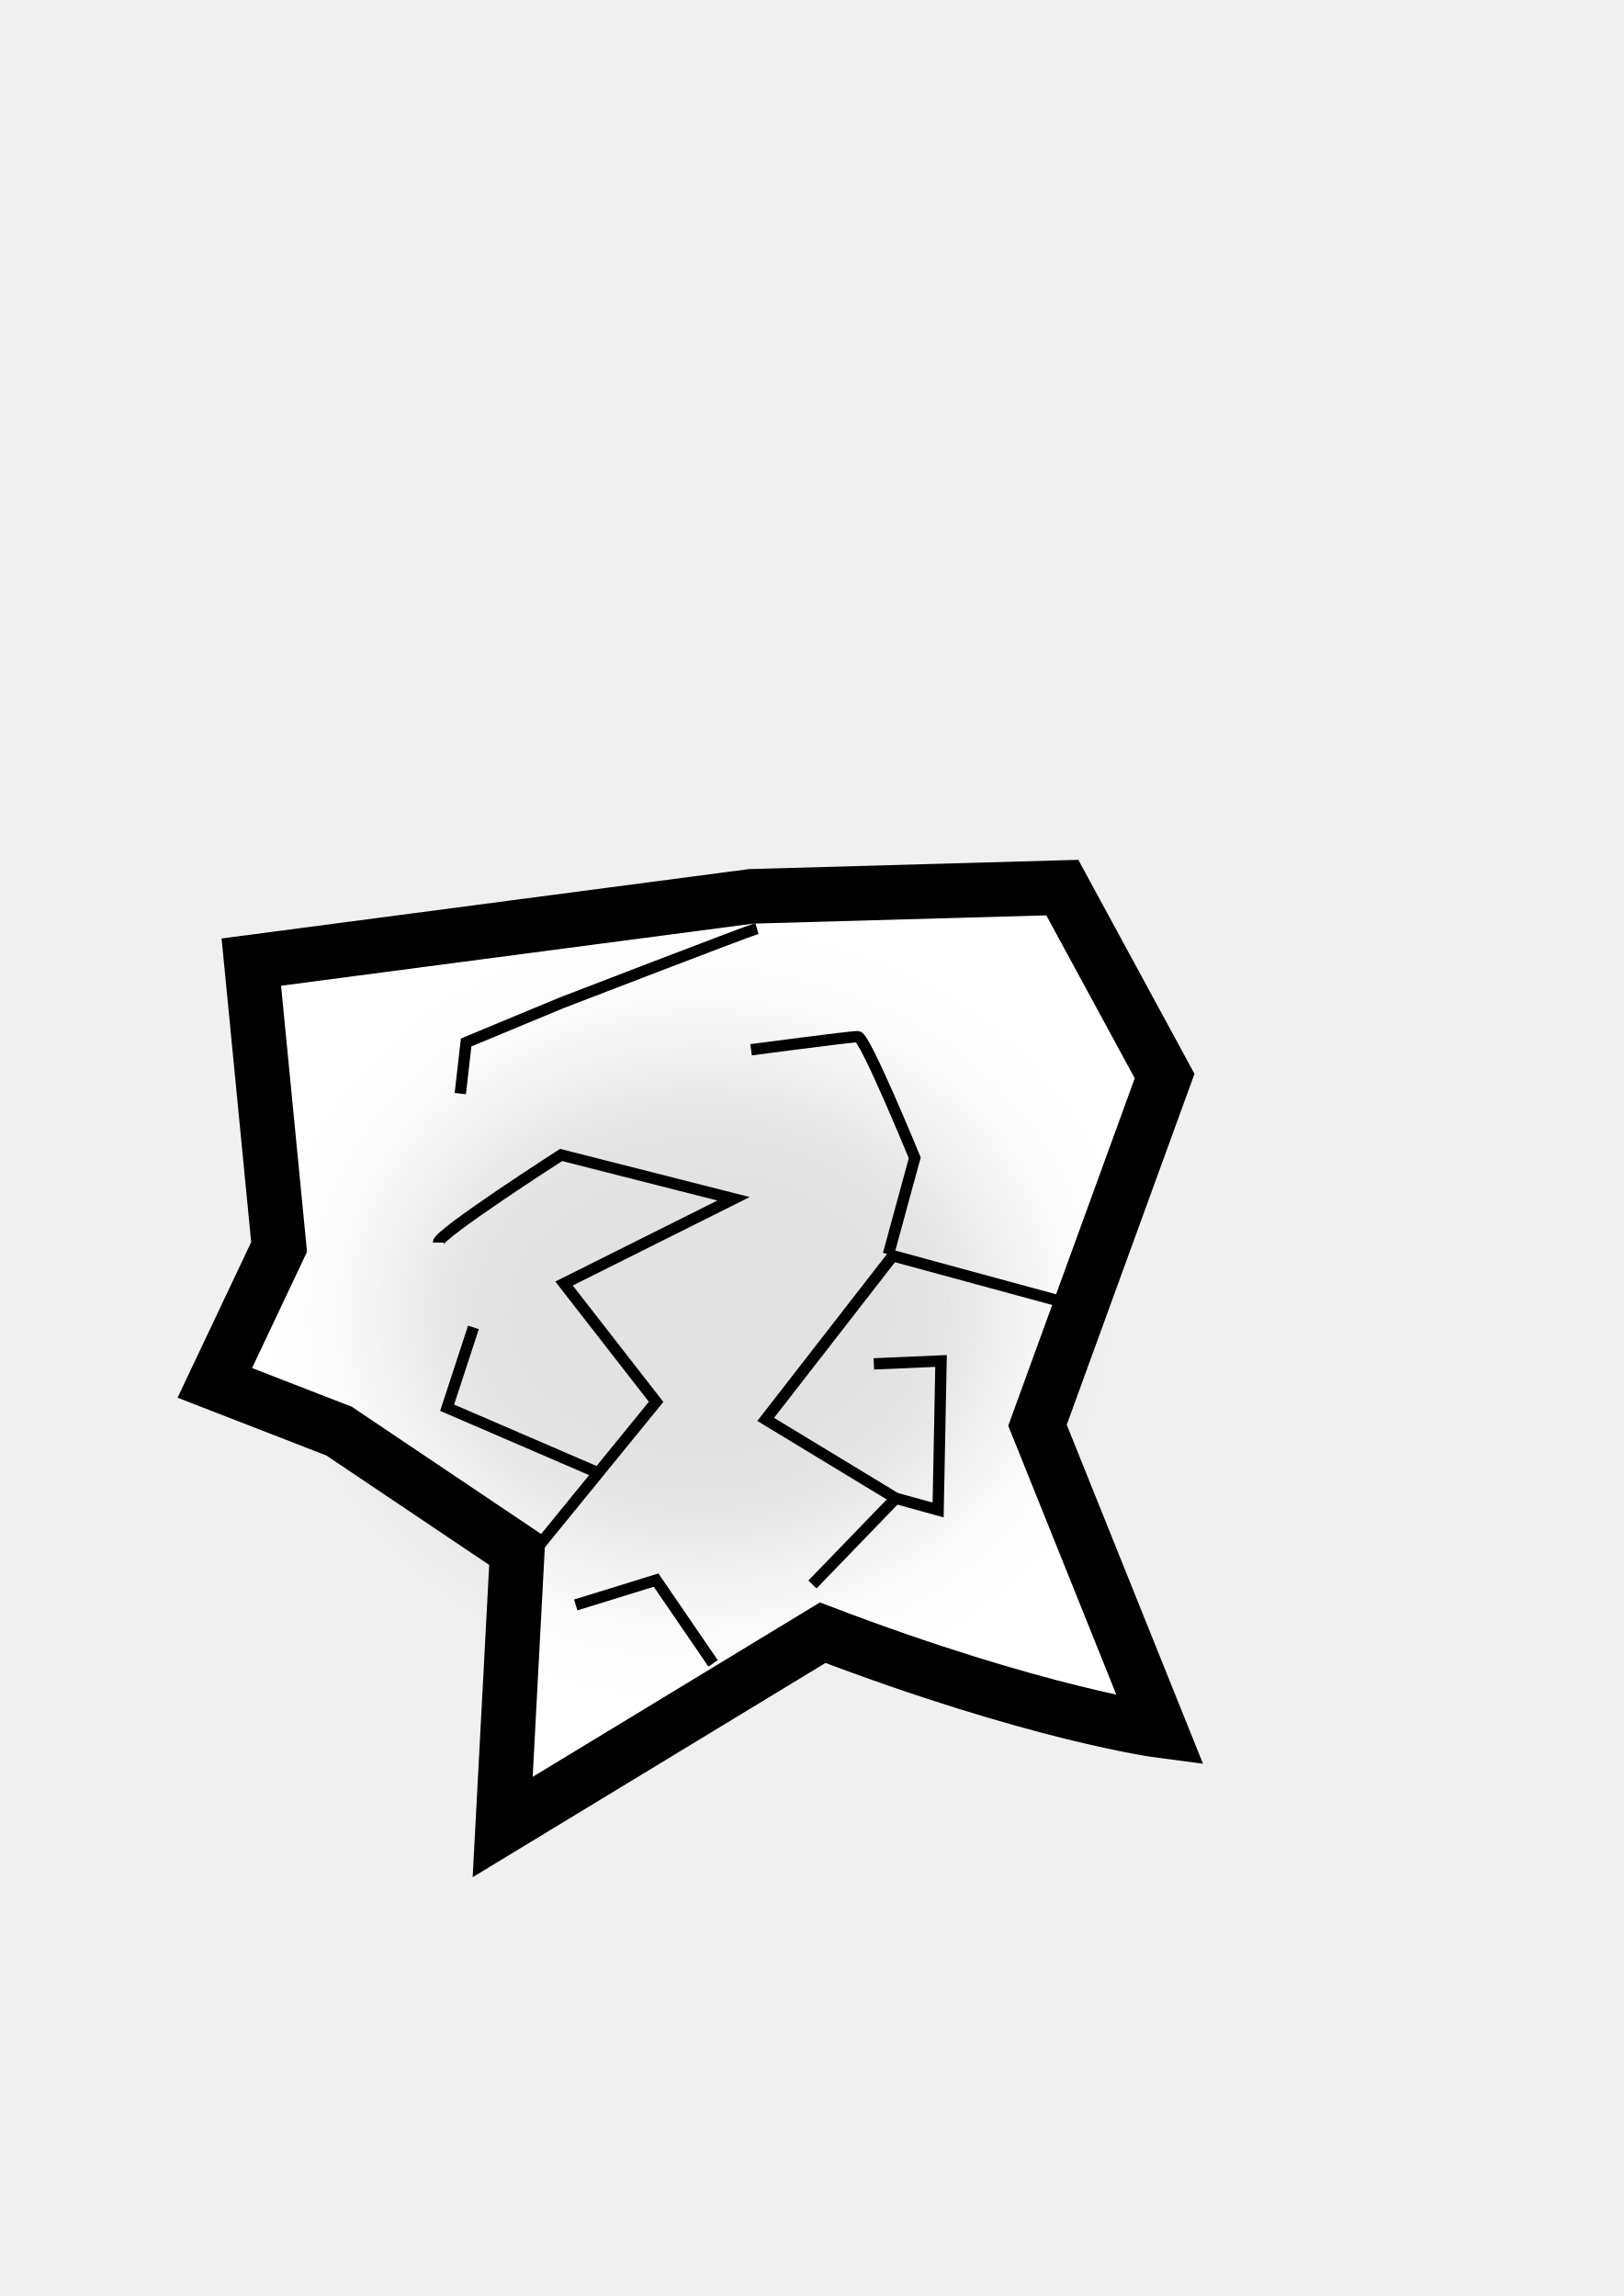
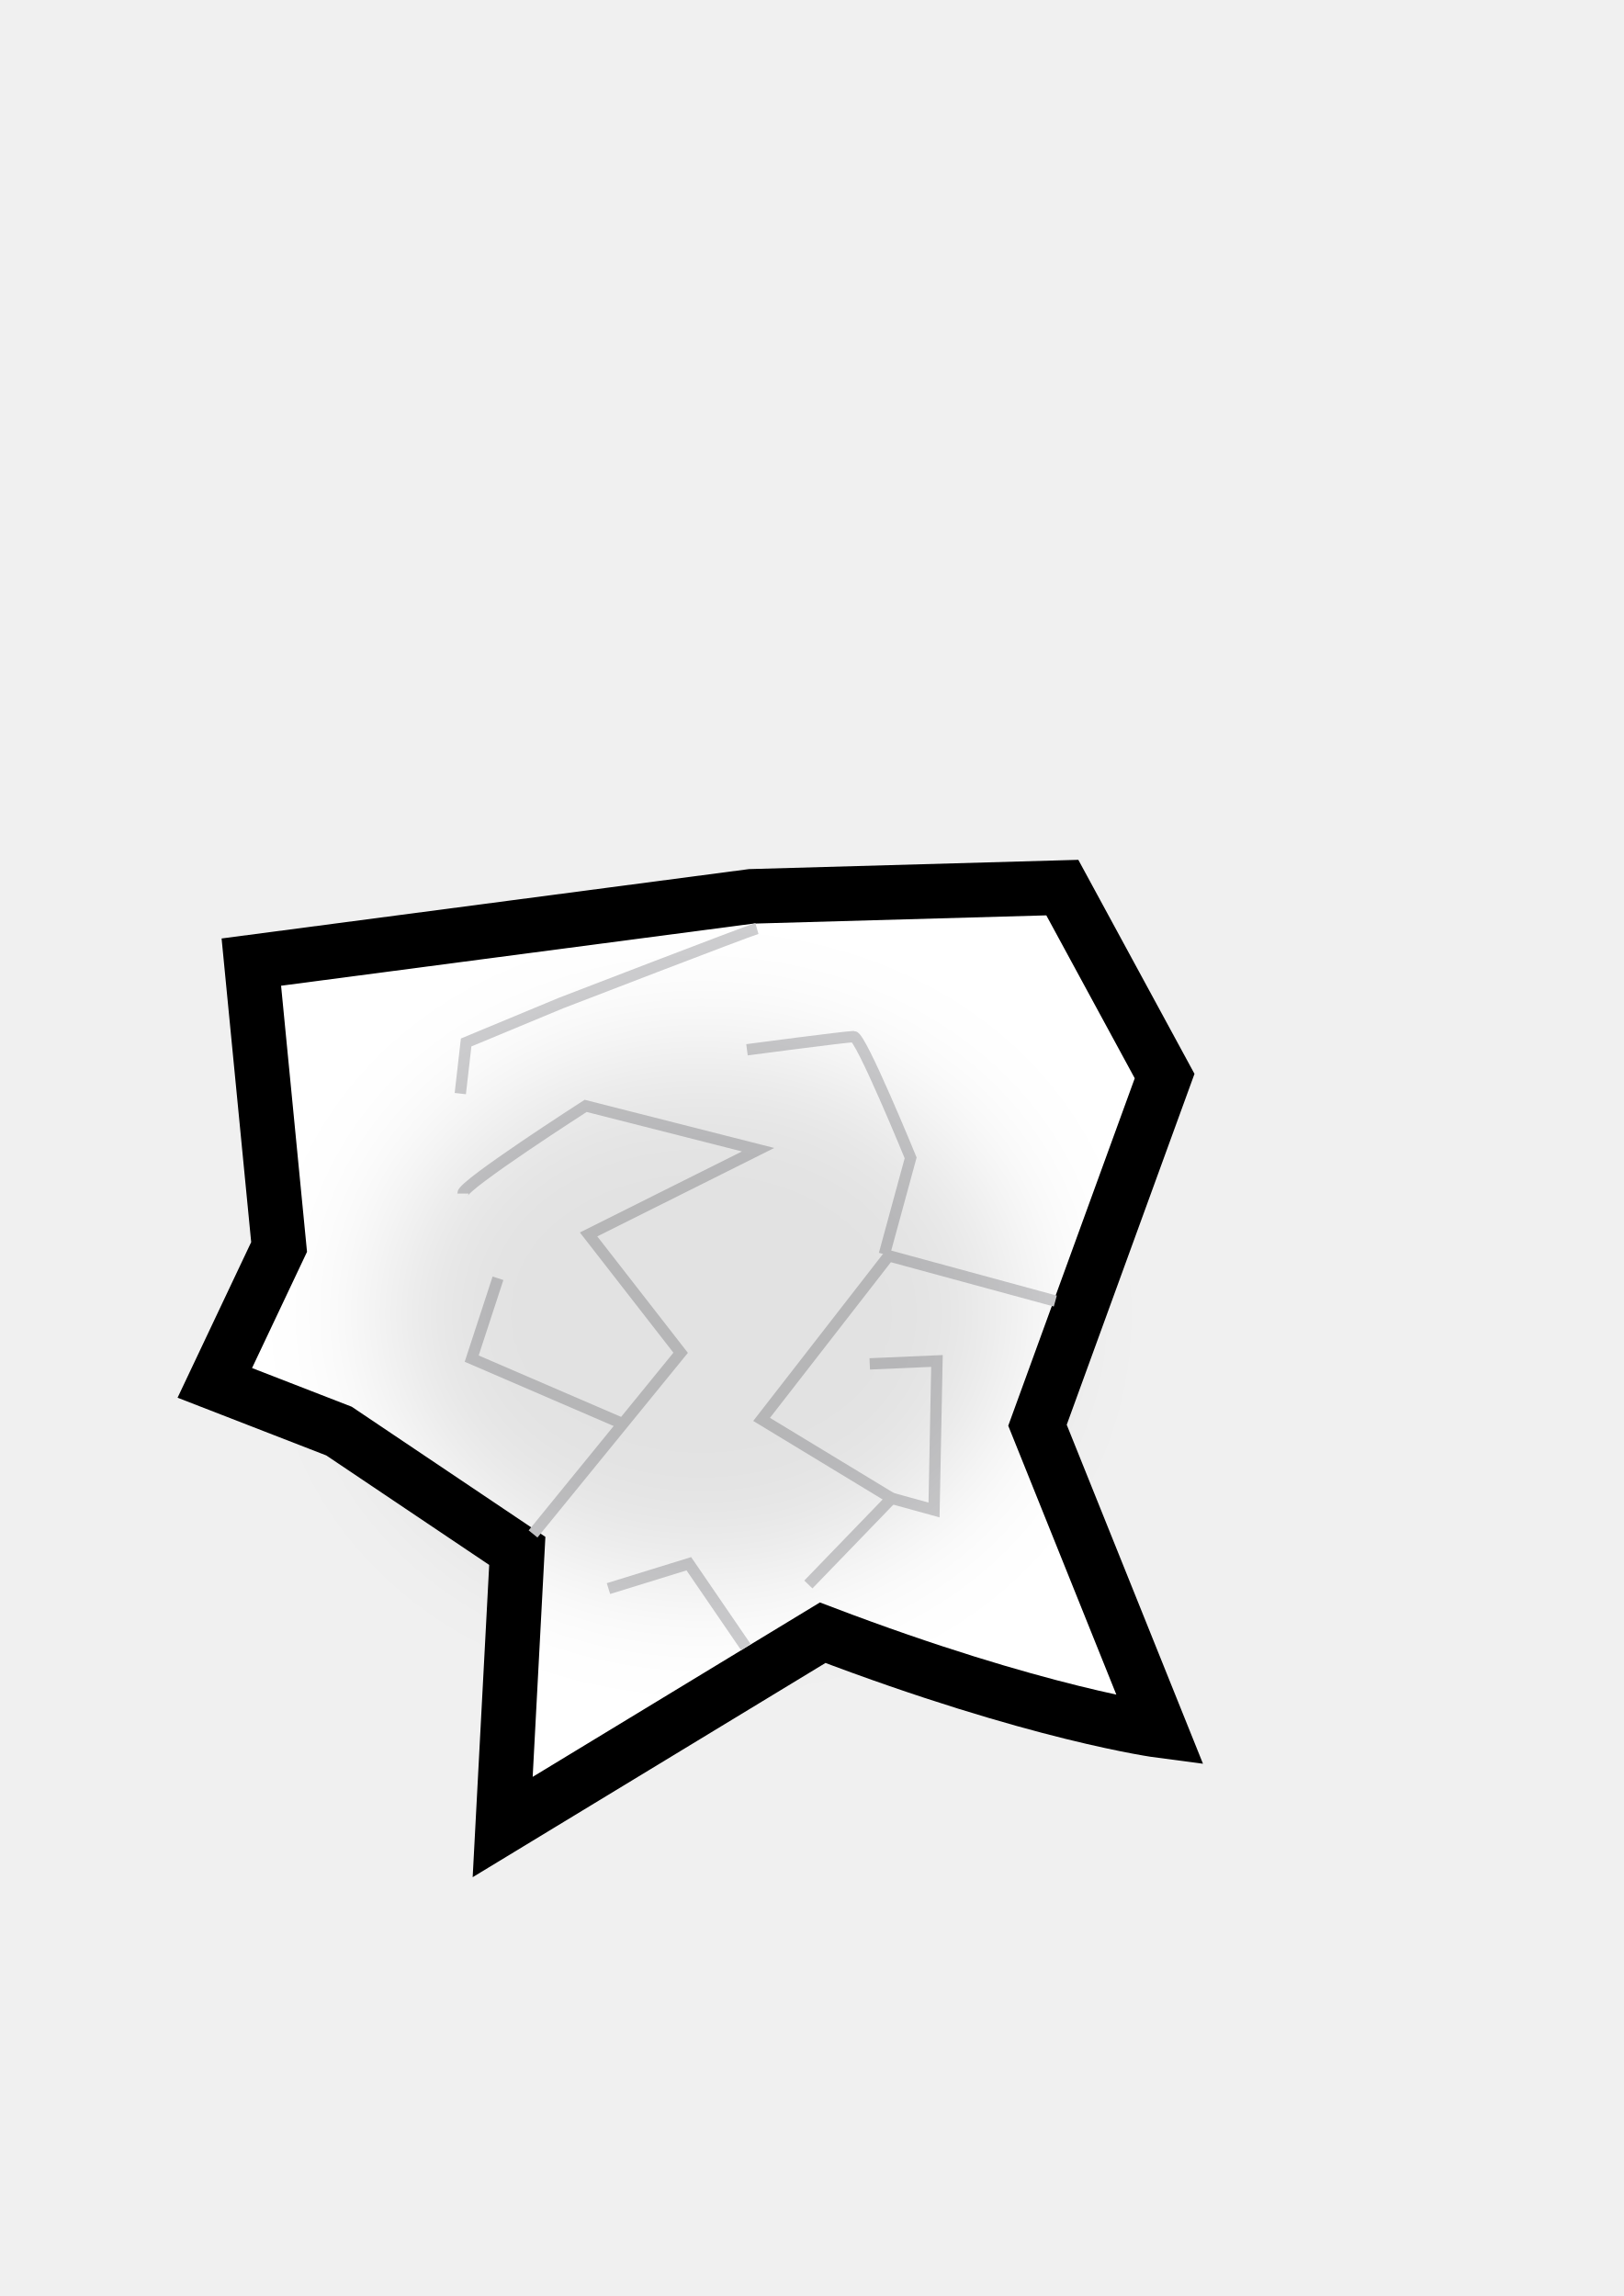
<svg xmlns="http://www.w3.org/2000/svg" width="210mm" height="297mm" viewBox="0 0 210 297" version="1.1" id="svg1574">
  <defs id="defs1568">
    <filter style="color-interpolation-filters:sRGB" id="filter2580" x="-0.23" width="1.46" y="-0.284" height="1.567">
      <feGaussianBlur stdDeviation="5.872" id="feGaussianBlur2582" />
    </filter>
  </defs>
  <g id="layer1">
    <path style="fill:#5e5d61;stroke:#626061;stroke-width:7.065;stroke-linecap:butt;stroke-linejoin:miter;stroke-opacity:1;stroke-miterlimit:4;stroke-dasharray:none;fill-opacity:1;opacity:0" d="m 150.624,139.195 -2.457,47.436 6.048,36.475 c 0,0 -16.253,10.772 -44.034,0.189 L 63.878,240.493 45.357,212.711 43.845,185.119 25.891,169.433 29.671,163.196 50.271,111.603 97.14,115.949 143.442,106.5 Z" id="path2409" />
    <path id="path2447" d="m 150.624,139.195 -16.442,45.168 15.875,39.499 c 0,0 -15.875,-2.079 -43.656,-12.662 l -41.388,25.135 1.89,-35.719 -23.057,-15.497 -16.064,-6.237 8.315,-17.576 -3.591,-36.853 64.634,-8.504 40.254,-1.134 z" style="fill:#ffffff;fill-opacity:1;stroke:#000000;stroke-width:7.065;stroke-linecap:butt;stroke-linejoin:miter;stroke-miterlimit:4;stroke-dasharray:none;stroke-opacity:1" />
-     <path style="fill:none;stroke:#000000;stroke-width:1.465;stroke-linecap:butt;stroke-linejoin:miter;stroke-opacity:1;stroke-miterlimit:4;stroke-dasharray:none" d="M 65.768,204.774 84.856,181.339 72.949,166.031 94.872,155.07 72.571,149.4 c 0,0 -15.875,10.205 -15.875,11.339" id="path2449" />
-     <path style="fill:none;stroke:#000000;stroke-width:1.465;stroke-linecap:butt;stroke-linejoin:miter;stroke-opacity:1;stroke-miterlimit:4;stroke-dasharray:none" d="m 137.016,168.299 -21.545,-5.859 -16.442,21.167 16.82,10.205 -10.772,11.15" id="path2453" />
-     <path style="fill:none;stroke:#000000;stroke-width:1.465;stroke-linecap:butt;stroke-linejoin:miter;stroke-opacity:1;stroke-miterlimit:4;stroke-dasharray:none" d="m 115.85,193.812 5.481,1.512 0.378,-19.277 -8.693,0.378" id="path2455" />
-     <path style="fill:none;stroke:#000000;stroke-width:1.465;stroke-linecap:butt;stroke-linejoin:miter;stroke-opacity:1;stroke-miterlimit:4;stroke-dasharray:none" d="m 114.905,162.251 3.402,-12.473 c 0,0 -6.426,-15.686 -7.371,-15.686 -0.945,0 -13.796,1.701 -13.796,1.701" id="path2459" />
-     <path style="fill:none;stroke:#000000;stroke-width:1.465;stroke-linecap:butt;stroke-linejoin:miter;stroke-opacity:1;stroke-miterlimit:4;stroke-dasharray:none" d="m 77.107,190.411 -19.277,-8.315 3.402,-10.394" id="path2471" />
-     <path style="fill:none;stroke:#000000;stroke-width:1.465;stroke-linecap:butt;stroke-linejoin:miter;stroke-opacity:1;stroke-miterlimit:4;stroke-dasharray:none" d="m 97.896,120.107 c -1.323,0.378 -25.324,9.638 -25.324,9.638 l -12.284,5.103 -0.756,6.615" id="path2475" />
-     <path style="fill:none;stroke:#000000;stroke-width:1.465;stroke-linecap:butt;stroke-linejoin:miter;stroke-opacity:1;stroke-miterlimit:4;stroke-dasharray:none" d="m 92.226,215.168 -7.371,-10.772 -10.394,3.213" id="path2479" />
+     <path style="fill:none;stroke:#cdcdcf;stroke-width:1.465;stroke-linecap:butt;stroke-linejoin:miter;stroke-miterlimit:4;stroke-dasharray:none;stroke-opacity:1" d="M 68.943,198.424 88.031,174.989 76.124,159.681 98.047,148.72 75.746,143.05 c 0,0 -15.875,10.205 -15.875,11.339" id="path2449" />
+     <path style="fill:none;stroke:#cdcdcf;stroke-width:1.465;stroke-linecap:butt;stroke-linejoin:miter;stroke-miterlimit:4;stroke-dasharray:none;stroke-opacity:1" d="m 136.487,168.299 -21.545,-5.859 -16.442,21.167 16.82,10.205 -10.772,11.15" id="path2453" />
+     <path style="fill:none;stroke:#cdcdcf;stroke-width:1.465;stroke-linecap:butt;stroke-linejoin:miter;stroke-miterlimit:4;stroke-dasharray:none;stroke-opacity:1" d="m 115.321,193.812 5.481,1.512 0.378,-19.277 -8.693,0.378" id="path2455" />
+     <path style="fill:none;stroke:#cdcdcf;stroke-width:1.465;stroke-linecap:butt;stroke-linejoin:miter;stroke-miterlimit:4;stroke-dasharray:none;stroke-opacity:1" d="m 114.376,162.251 3.402,-12.473 c 0,0 -6.426,-15.686 -7.371,-15.686 -0.945,0 -13.796,1.701 -13.796,1.701" id="path2459" />
+     <path style="fill:none;stroke:#cdcdcf;stroke-width:1.465;stroke-linecap:butt;stroke-linejoin:miter;stroke-miterlimit:4;stroke-dasharray:none;stroke-opacity:1" d="M 80.282,184.061 61.005,175.745 64.407,165.351" id="path2471" />
+     <path style="fill:none;stroke:#cdcdcf;stroke-width:1.465;stroke-linecap:butt;stroke-linejoin:miter;stroke-opacity:1;stroke-miterlimit:4;stroke-dasharray:none" d="m 97.896,120.107 c -1.323,0.378 -25.324,9.638 -25.324,9.638 l -12.284,5.103 -0.756,6.615" id="path2475" />
+     <path style="fill:none;stroke:#cdcdcf;stroke-width:1.465;stroke-linecap:butt;stroke-linejoin:miter;stroke-miterlimit:4;stroke-dasharray:none;stroke-opacity:1" d="m 96.46,213.051 -7.371,-10.772 -10.394,3.213" id="path2479" />
    <ellipse style="opacity:0.116;fill:#000400;fill-opacity:1;stroke:none;stroke-width:1.465;stroke-miterlimit:4;stroke-dasharray:none;stroke-opacity:1;filter:url(#filter2580)" id="path2483" cx="91.848" cy="171.417" rx="30.616" ry="24.852" transform="matrix(1.346209,0,0,1.380624,-32.9326,-66.75747)" />
  </g>
</svg>
